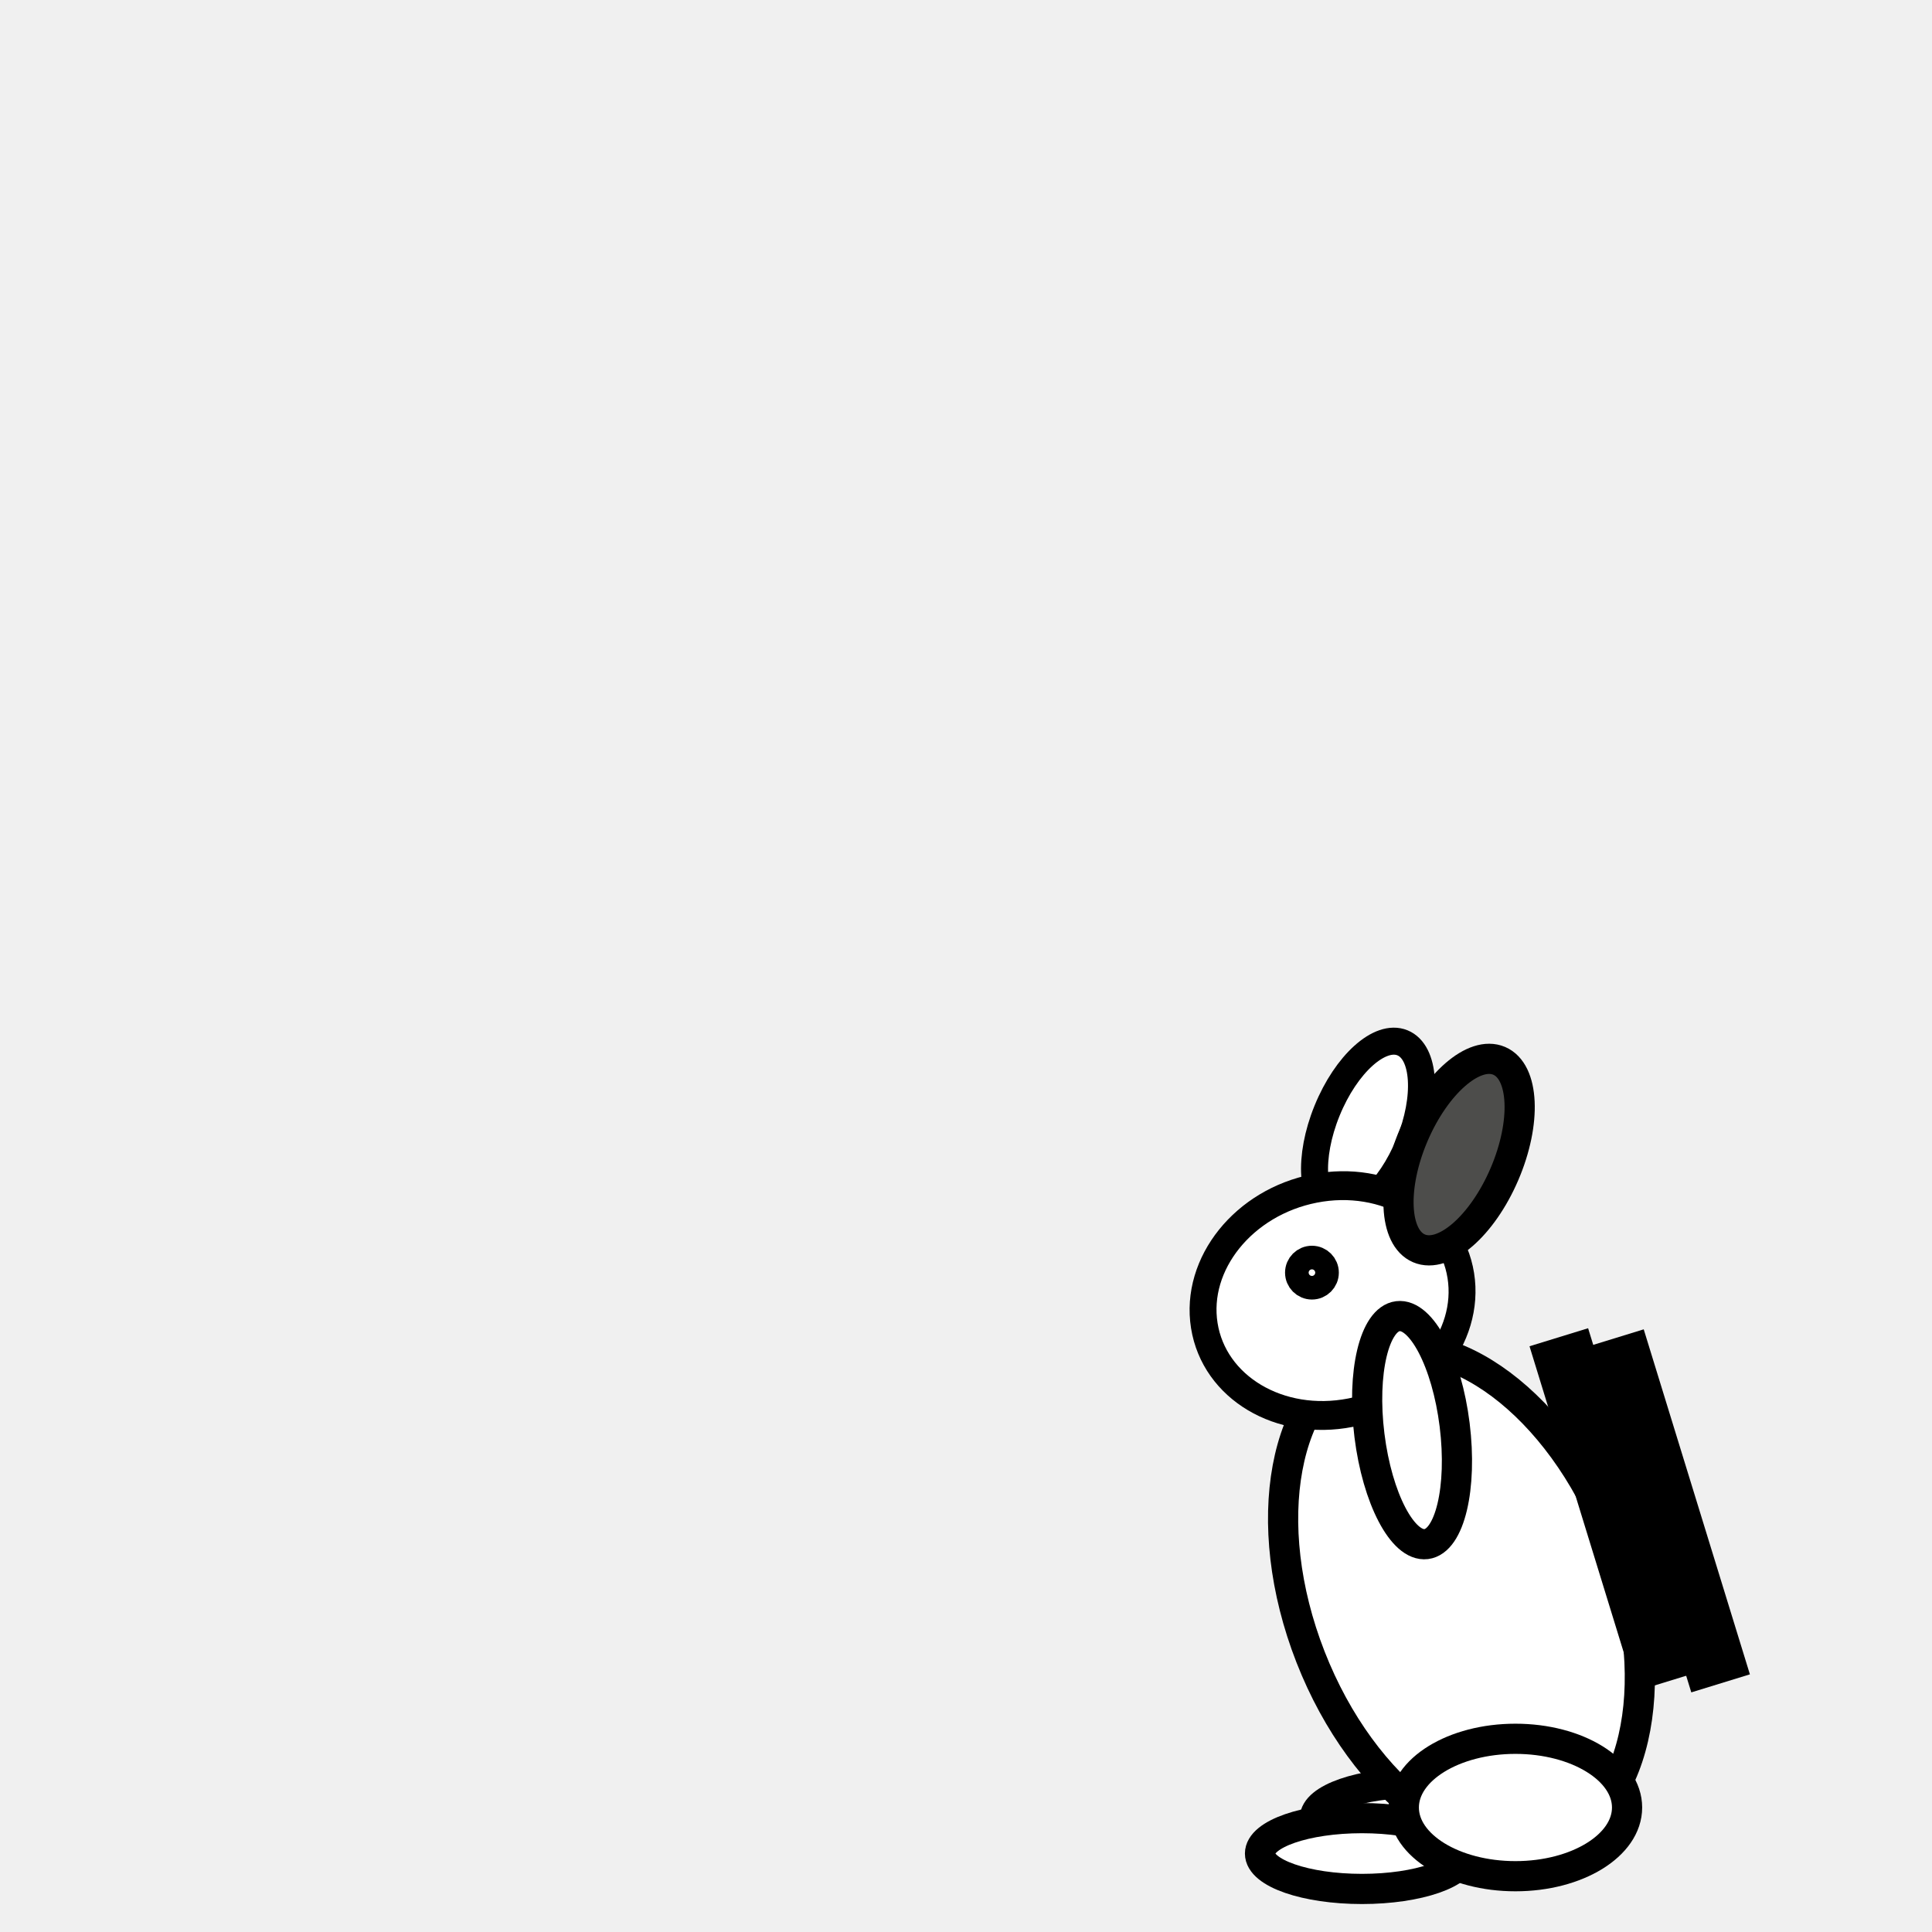
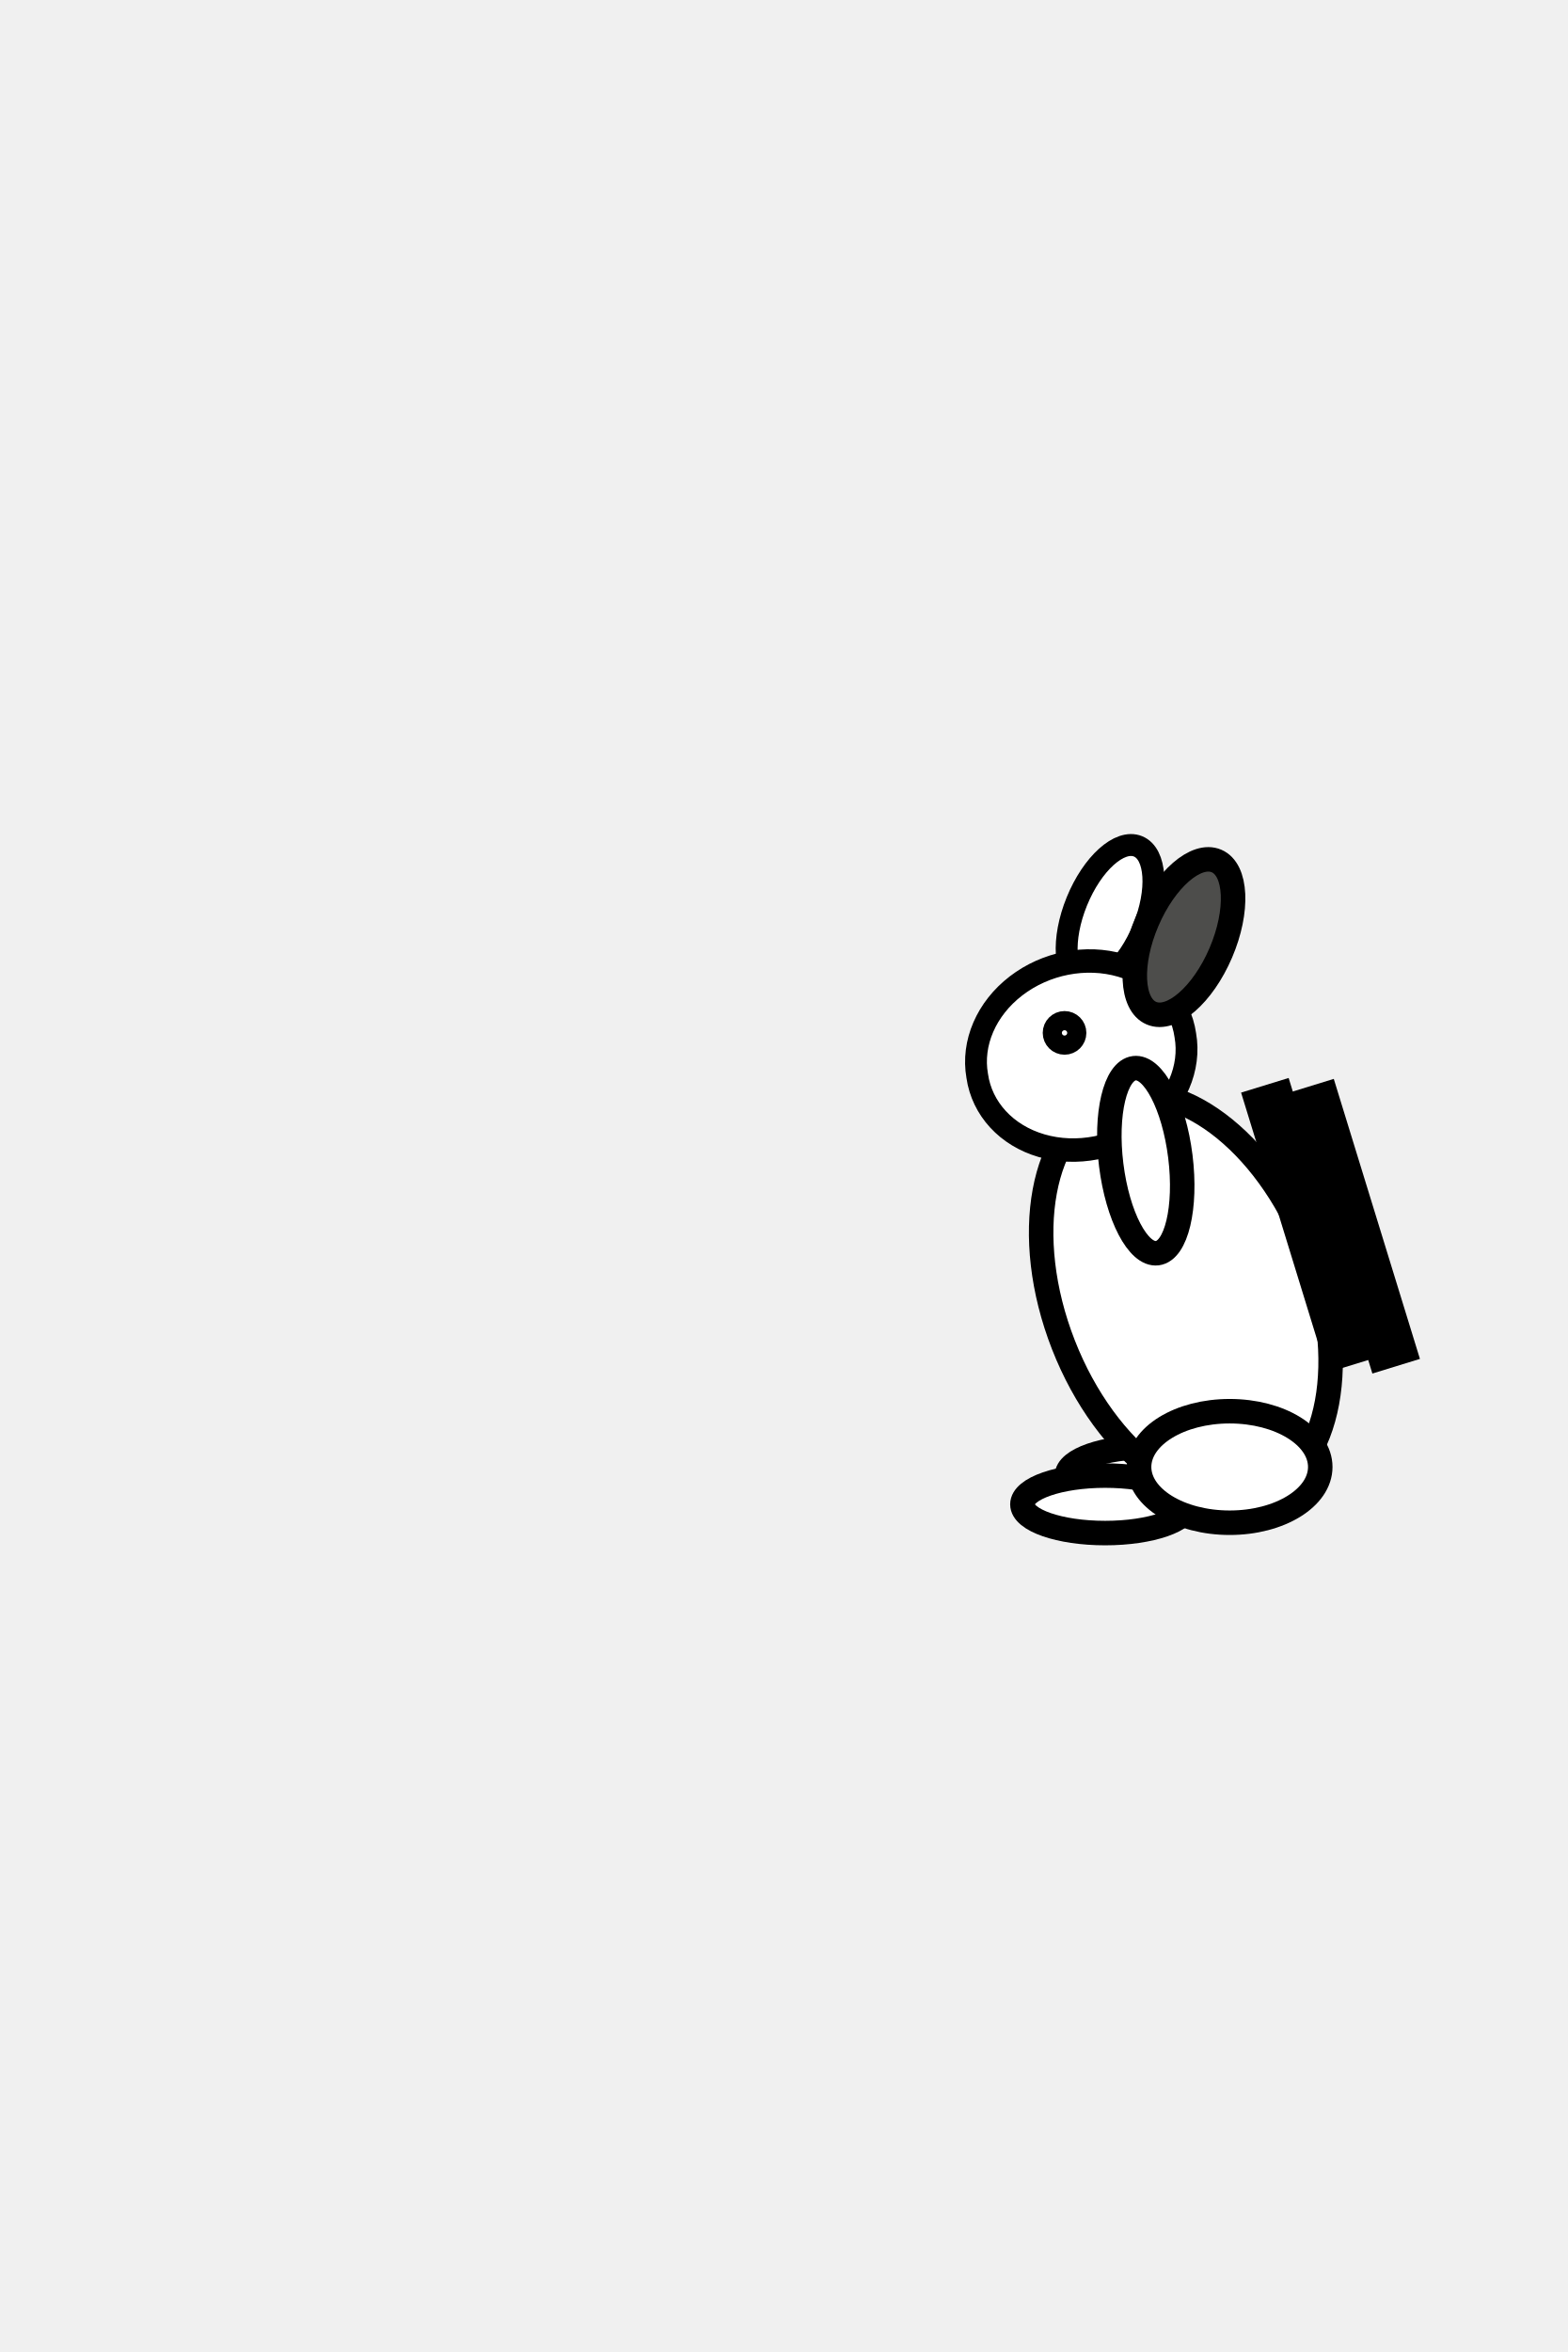
- <svg xmlns="http://www.w3.org/2000/svg" width="64" height="64" id="svg2" version="1.1">
+ <svg xmlns="http://www.w3.org/2000/svg" width="64" height="96" id="svg2" version="1.1">
  <defs id="defs4" />
-   <g id="layer1" transform="translate(0,-988.3622)">
-     <path style="fill:#ffffff;fill-opacity:1;stroke:#000000;stroke-opacity:1" id="path3772-7" d="m 13.582,7.609 c 0,0.903 -1.512,1.636 -3.378,1.636 -1.865,0 -3.378,-0.732 -3.378,-1.636 0,-0.903 1.512,-1.636 3.378,-1.636 1.865,0 3.378,0.732 3.378,1.636 z" transform="matrix(-0.3376709,0.828659,0.828659,0.3376709,42.45773,1014.681)" />
-     <path transform="matrix(-1,0,0,1,64.46222,1019.118)" style="fill:#ffffff;fill-opacity:1;stroke:#000000;stroke-opacity:1" id="path3766-3" d="m 20.907,29.476 c 0,0.648 -1.512,1.173 -3.378,1.173 -1.865,0 -3.378,-0.525 -3.378,-1.173 0,-0.648 1.512,-1.173 3.378,-1.173 1.865,0 3.378,0.525 3.378,1.173 z" />
-     <path style="fill:#ffffff;fill-opacity:1;stroke:#000000;stroke-opacity:1" id="path3766" d="m 20.907,29.476 c 0,0.648 -1.512,1.173 -3.378,1.173 -1.865,0 -3.378,-0.525 -3.378,-1.173 0,-0.648 1.512,-1.173 3.378,-1.173 1.865,0 3.378,0.525 3.378,1.173 z" transform="matrix(-1,0,0,1,62.6463,1020.287)" />
-     <path style="fill:#ffffff;fill-opacity:1;stroke:#000000;stroke-opacity:1" id="path3768" d="m 18.631,21.298 c 0,4.772 -2.404,8.64 -5.369,8.64 -2.965,0 -5.369,-3.868 -5.369,-8.64 0,-4.772 2.404,-8.64 5.369,-8.64 2.965,0 5.369,3.868 5.369,8.64 z" transform="matrix(-0.9312567,0.3643637,0.3643637,0.9312567,53.00348,1016.63)" />
-     <path style="fill:#ffffff;fill-opacity:1;stroke:#000000;stroke-opacity:1" id="path3770" d="m 21.618,9.849 c 0,2.18 -2.165,3.947 -4.836,3.947 -2.671,0 -4.836,-1.767 -4.836,-3.947 0,-2.18 2.165,-3.947 4.836,-3.947 2.671,0 4.836,1.767 4.836,3.947 z" transform="matrix(-0.8785079,0.1713886,0.1499808,0.941097,57.4085,1019.3)" />
-     <path style="fill:#ffffff;fill-opacity:1;stroke:#000000;stroke-opacity:1" id="path3792" d="m 21.191,22.151 c 0,2.101 -0.637,3.804 -1.422,3.804 -0.785,0 -1.422,-1.703 -1.422,-3.804 0,-2.101 0.637,-3.804 1.422,-3.804 0.785,0 1.422,1.703 1.422,3.804 z" transform="matrix(0.9923381,-0.1235522,-0.1235522,-0.9923381,29.89522,1060.161)" />
-     <path style="fill:#4d4d4b;fill-opacity:1;stroke:#000000;stroke-opacity:1" id="path3772" d="m 13.582,7.609 c 0,0.903 -1.512,1.636 -3.378,1.636 -1.865,0 -3.378,-0.732 -3.378,-1.636 0,-0.903 1.512,-1.636 3.378,-1.636 1.865,0 3.378,0.732 3.378,1.636 z" transform="matrix(-0.3934209,0.9193585,0.9193585,0.3934209,45.35313,1014.235)" />
-     <path style="fill:#ffffff;fill-opacity:1;stroke:#000000;stroke-opacity:1" id="path3794" d="m 20.48,9.707 c 0,0.216 -0.175,0.391 -0.391,0.391 -0.216,0 -0.391,-0.175 -0.391,-0.391 0,-0.216 0.175,-0.391 0.391,-0.391 0.216,0 0.391,0.175 0.391,0.391 z" transform="matrix(-1,0,0,1,63.54877,1020.813)" />
-     <path style="fill:#ffffff;fill-opacity:1;stroke:#000000;stroke-opacity:1" id="path3796" d="m 17.493,27.947 c 0,1.257 -1.656,2.276 -3.698,2.276 -2.042,0 -3.698,-1.019 -3.698,-2.276 0,-1.257 1.656,-2.276 3.698,-2.276 2.042,0 3.698,1.019 3.698,2.276 z" transform="matrix(-1,0,0,1,63.99591,1020.291)" />
-     <rect style="fill:#000000;fill-opacity:1;stroke:none" id="rect3921" width="2.031" height="11.958" x="251.609" y="1002.748" transform="matrix(-0.9557679,0.294122,0.294122,0.9557679,0,0)" />
-     <rect style="fill:#000000;fill-opacity:1;stroke:none" id="rect3921-3" width="2.031" height="11.958" x="253.359" y="1002.171" transform="matrix(-0.9557679,0.294122,0.294122,0.9557679,0,0)" />
+   <g id="layer1" transform="translate(0,-956.3622)">
+     <path style="fill:#ffffff;fill-opacity:1;stroke:#000000;stroke-opacity:1" id="path3772-7" d="m 13.582,7.609 a 3.378,1.636 0 1 1 -6.756,0 3.378,1.636 0 1 1 6.756,0 z" transform="matrix(-0.3376709,0.828659,0.828659,0.3376709,42.4577,982.6814)" />
+     <path transform="matrix(-1,0,0,1,64.46218,987.118)" style="fill:#ffffff;fill-opacity:1;stroke:#000000;stroke-opacity:1" id="path3766-3" d="m 20.907,29.476 a 3.378,1.173 0 1 1 -6.756,0 3.378,1.173 0 1 1 6.756,0 z" />
+     <path style="fill:#ffffff;fill-opacity:1;stroke:#000000;stroke-opacity:1" id="path3766" d="m 20.907,29.476 a 3.378,1.173 0 1 1 -6.756,0 3.378,1.173 0 1 1 6.756,0 z" transform="matrix(-1,0,0,1,62.64626,988.2873)" />
+     <path style="fill:#ffffff;fill-opacity:1;stroke:#000000;stroke-opacity:1" id="path3768" d="m 18.631,21.298 a 5.369,8.64 0 1 1 -10.738,0 5.369,8.64 0 1 1 10.738,0 z" transform="matrix(-0.9312567,0.3643637,0.3643637,0.9312567,53.00345,984.6305)" />
+     <path style="fill:#ffffff;fill-opacity:1;stroke:#000000;stroke-opacity:1" id="path3770" d="m 21.618,9.849 a 4.836,3.947 0 1 1 -9.671,0 4.836,3.947 0 1 1 9.671,0 z" transform="matrix(-0.8785079,0.1713886,0.1499808,0.941097,57.40846,987.2999)" />
+     <path style="fill:#ffffff;fill-opacity:1;stroke:#000000;stroke-opacity:1" id="path3792" d="m 21.191,22.151 a 1.422,3.804 0 1 1 -2.844,0 1.422,3.804 0 1 1 2.844,0 z" transform="matrix(0.9923381,-0.1235522,-0.1235522,-0.9923381,29.89518,1028.161)" />
+     <path style="fill:#4d4d4b;fill-opacity:1;stroke:#000000;stroke-opacity:1" id="path3772" d="m 13.582,7.609 a 3.378,1.636 0 1 1 -6.756,0 3.378,1.636 0 1 1 6.756,0 z" transform="matrix(-0.3934209,0.9193585,0.9193585,0.3934209,45.35309,982.2354)" />
+     <path style="fill:#ffffff;fill-opacity:1;stroke:#000000;stroke-opacity:1" id="path3794" d="m 20.48,9.707 a 0.391,0.391 0 1 1 -0.782,0 0.391,0.391 0 1 1 0.782,0 z" transform="matrix(-1,0,0,1,63.54873,988.8137)" />
+     <path style="fill:#ffffff;fill-opacity:1;stroke:#000000;stroke-opacity:1" id="path3796" d="m 17.493,27.947 a 3.698,2.276 0 1 1 -7.396,0 3.698,2.276 0 1 1 7.396,0 z" transform="matrix(-1,0,0,1,63.99587,988.2914)" />
+     <rect style="fill:#000000;fill-opacity:1;stroke:none" id="rect3921" width="2.031" height="11.958" x="242.197" y="972.164" transform="matrix(-0.9557679,0.294122,0.294122,0.9557679,0,0)" />
+     <rect style="fill:#000000;fill-opacity:1;stroke:none" id="rect3921-3" width="2.031" height="11.958" x="243.947" y="971.586" transform="matrix(-0.9557679,0.294122,0.294122,0.9557679,0,0)" />
  </g>
</svg>
